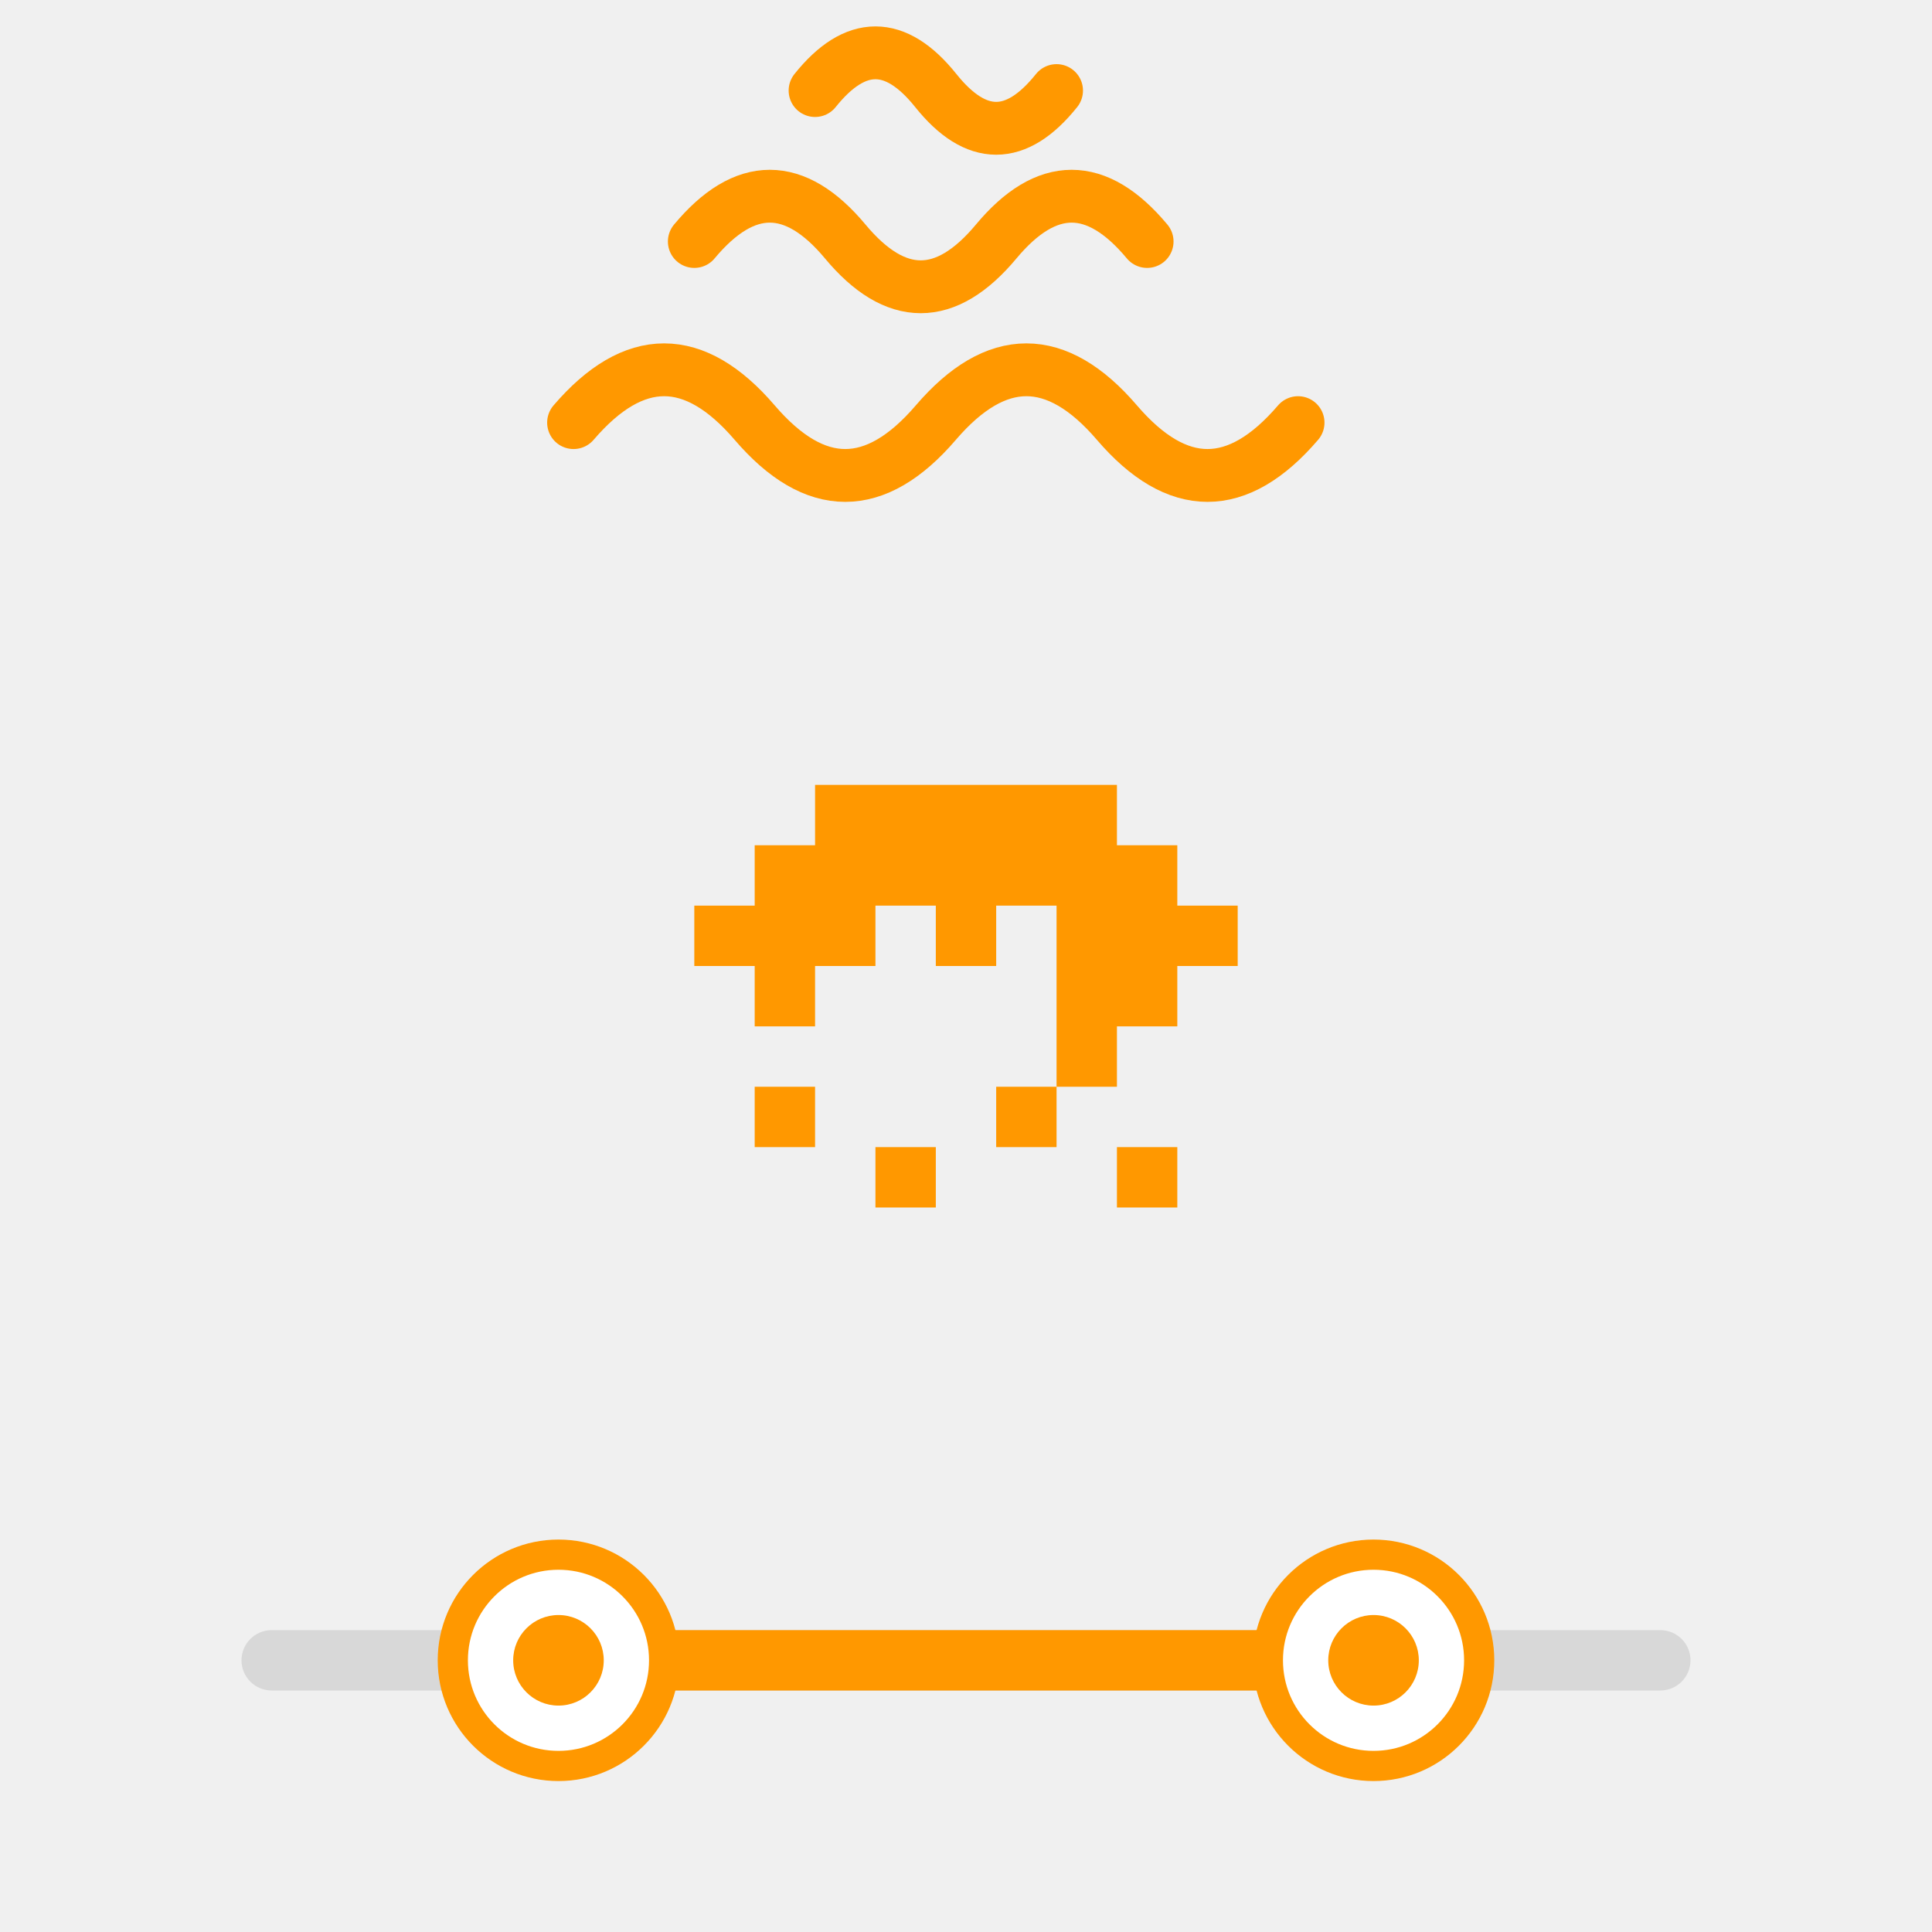
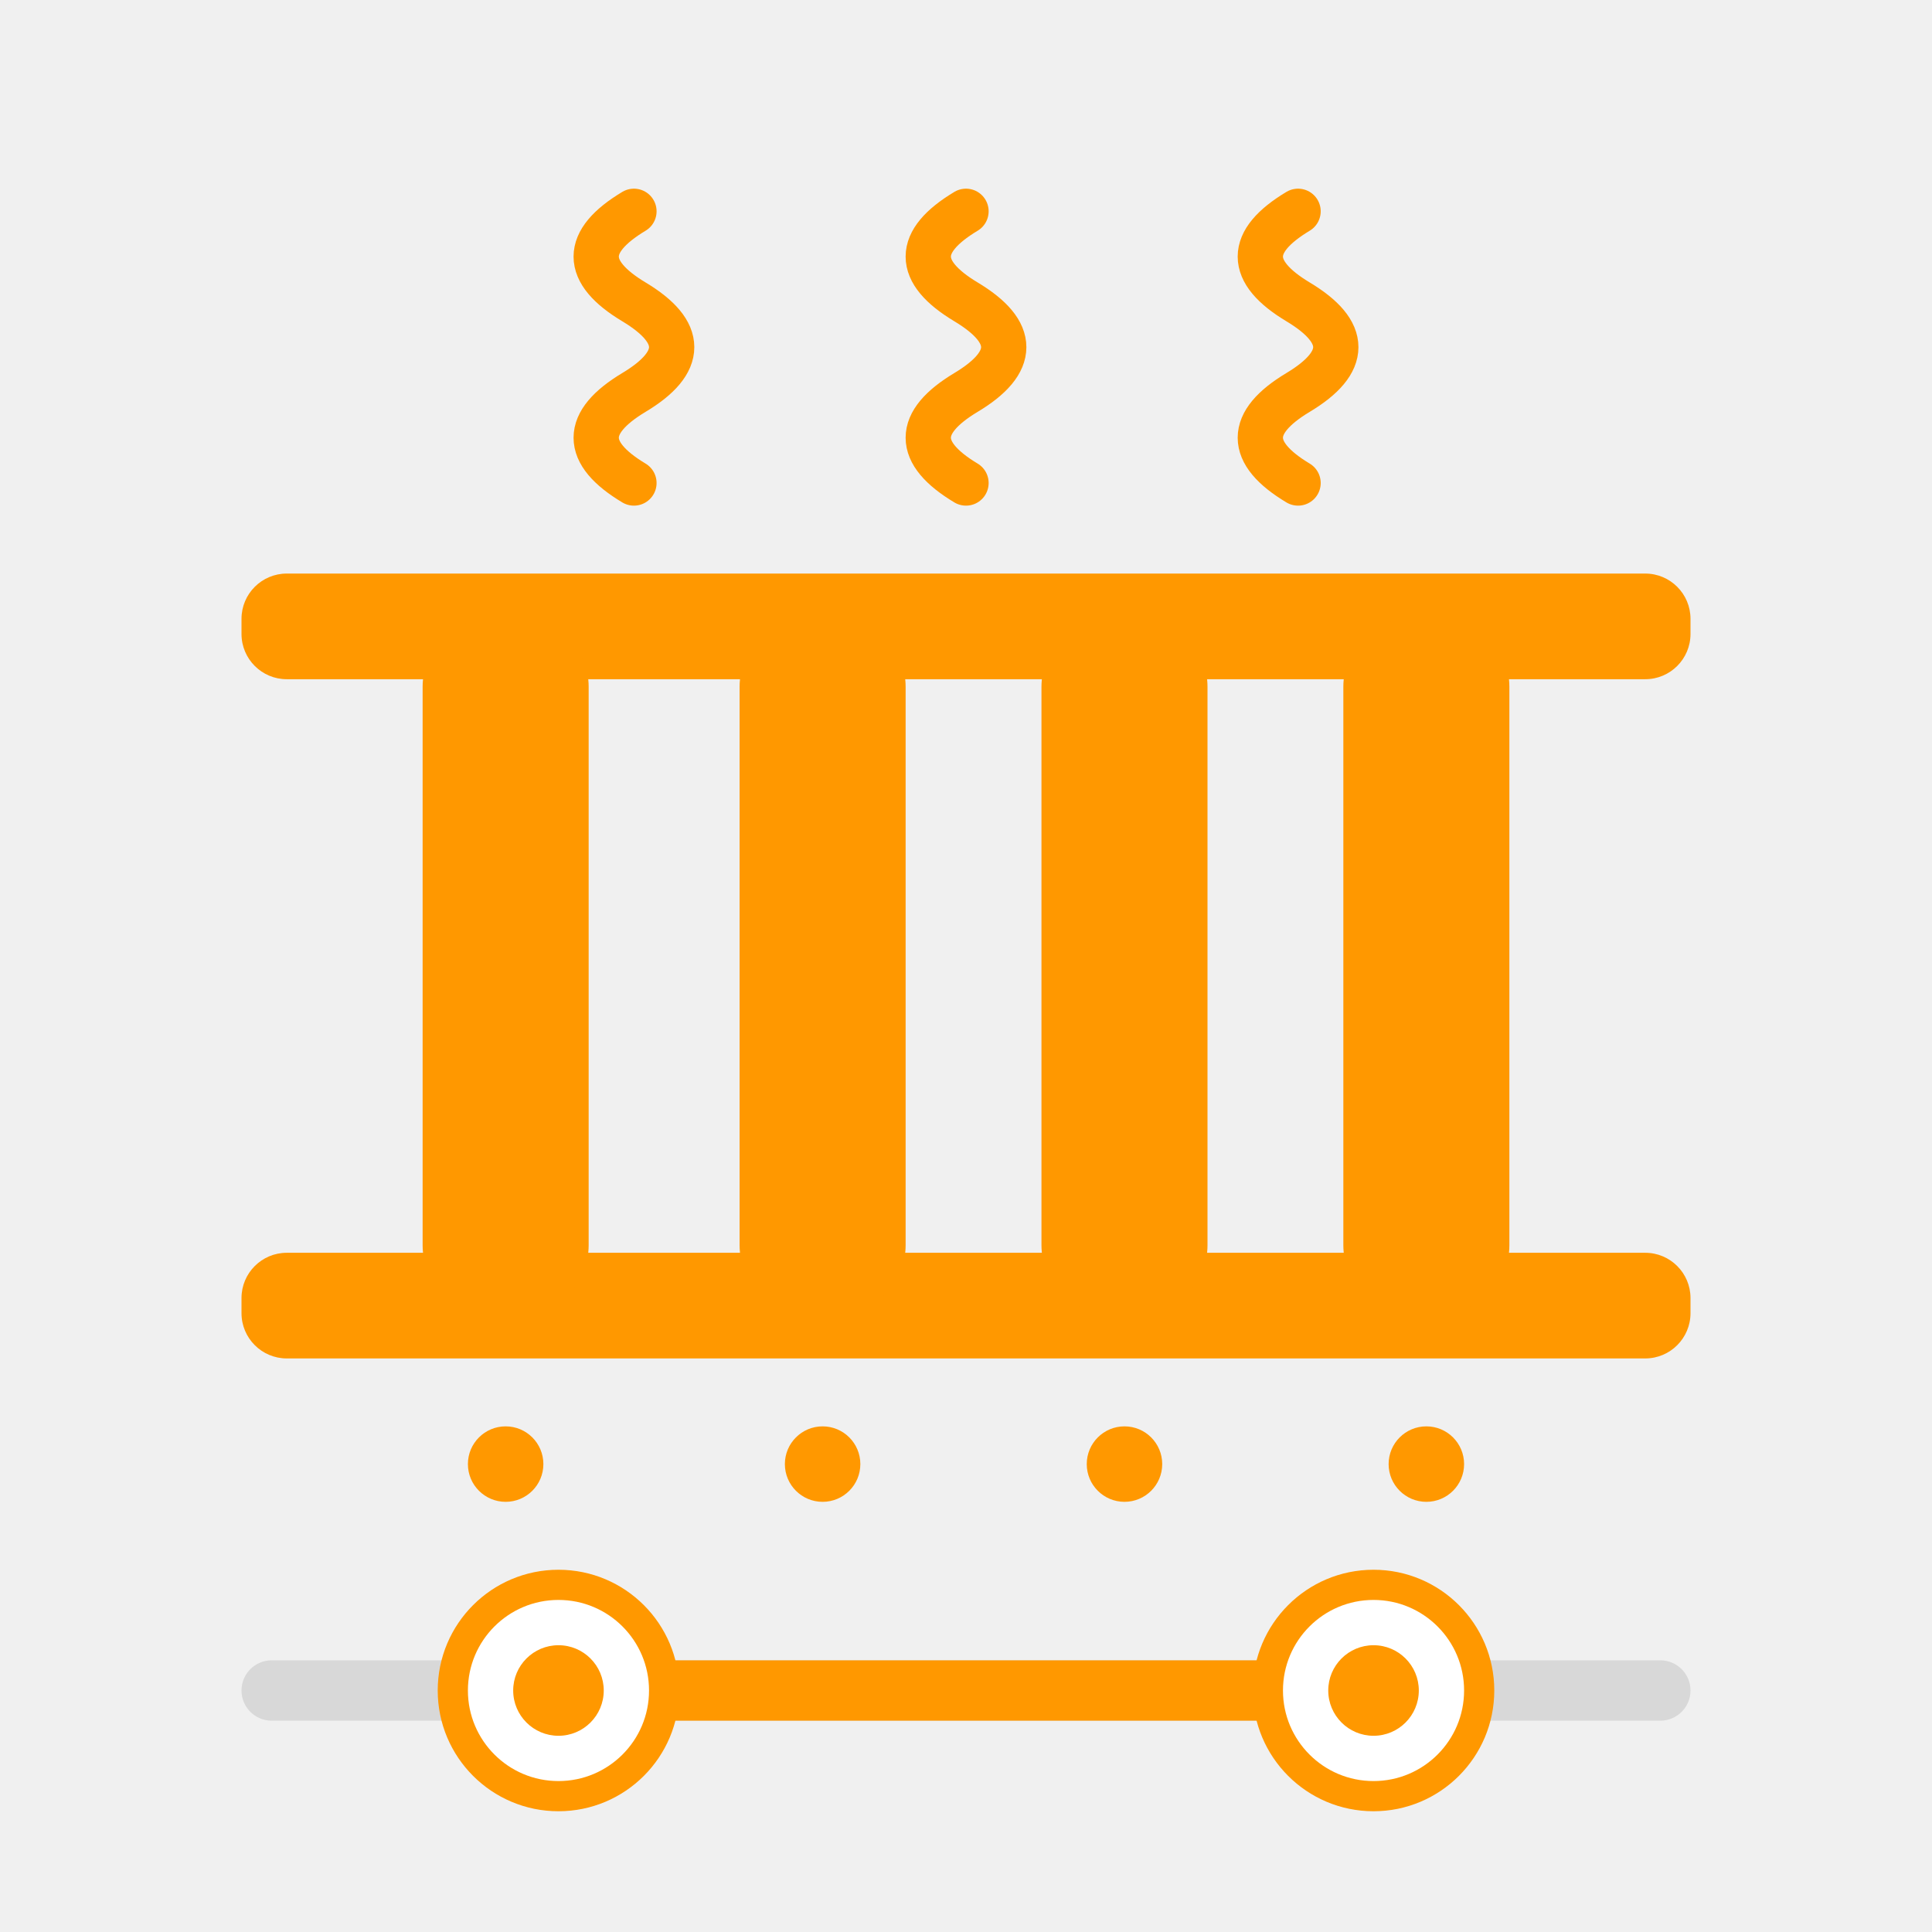
- <svg xmlns="http://www.w3.org/2000/svg" viewBox="0 0 256 256" width="256" height="256" role="img" aria-label="Heating Schedule logo: a radiator with rising heat waves, above a slider with two handles">
-   <g fill="none" stroke="#FF9800" stroke-width="7" stroke-linecap="round">
-     <path d="M76 56 q12 -14 24 0 t24 0 t24 0 t24 0" />
-     <path d="M92 32 q10 -12 20 0 t20 0 t20 0" />
-     <path d="M108 12 q8 -10 16 0 t16 0" />
+ <svg xmlns="http://www.w3.org/2000/svg" viewBox="0 0 256 256" width="256" height="256" role="img" aria-label="Heating Schedule logo: a radiator with three rising heat squiggles, above a slider with two handles">
+   <g fill="none" stroke="#FF9800" stroke-width="6" stroke-linecap="round">
+     <path d="M84  64 q -10,-6 0,-12 t 0,-12 t 0,-12" />
+     <path d="M128 64 q -10,-6 0,-12 t 0,-12 t 0,-12" />
+     <path d="M172 64 q -10,-6 0,-12 t 0,-12 t 0,-12" />
  </g>
-   <g transform="translate(80 76) scale(4)" fill="#FF9800">
-     <path d="M7,7H17V9H19V11H21V13H19V15H17V17H15V11H13V13H11V11H9V13H7V15H5V13H3V11H5V9H7V7M5,17H7V19H5V17M9,19H11V21H9V19M13,17H15V19H13V17M17,19H19V21H17V19Z" />
+   <g fill="#FF9800">
+     <rect x="32" y="76" width="192" height="14" rx="6" />
+     <rect x="32" y="166" width="192" height="14" rx="6" />
+     <rect x="56" y="82" width="22" height="92" rx="9" />
+     <rect x="98" y="82" width="22" height="92" rx="9" />
+     <rect x="138" y="82" width="22" height="92" rx="9" />
+     <rect x="178" y="82" width="22" height="92" rx="9" />
+     <circle cx="67" cy="194" r="5" />
+     <circle cx="109" cy="194" r="5" />
+     <circle cx="149" cy="194" r="5" />
+     <circle cx="189" cy="194" r="5" />
  </g>
-   <rect x="32" y="216" width="192" height="8" rx="4" fill="#D8D8D8" />
-   <rect x="74" y="216" width="108" height="8" rx="4" fill="#FF9800" />
+   <rect x="32" y="220" width="192" height="8" rx="4" fill="#D8D8D8" />
+   <rect x="74" y="220" width="108" height="8" rx="4" fill="#FF9800" />
  <g>
-     <circle cx="74" cy="220" r="14" fill="#FFFFFF" stroke="#FF9800" stroke-width="4" />
-     <circle cx="74" cy="220" r="6" fill="#FF9800" />
-     <circle cx="182" cy="220" r="14" fill="#FFFFFF" stroke="#FF9800" stroke-width="4" />
-     <circle cx="182" cy="220" r="6" fill="#FF9800" />
+     <circle cx="74" cy="224" r="14" fill="#FFFFFF" stroke="#FF9800" stroke-width="4" />
+     <circle cx="74" cy="224" r="6" fill="#FF9800" />
+     <circle cx="182" cy="224" r="14" fill="#FFFFFF" stroke="#FF9800" stroke-width="4" />
+     <circle cx="182" cy="224" r="6" fill="#FF9800" />
  </g>
</svg>
